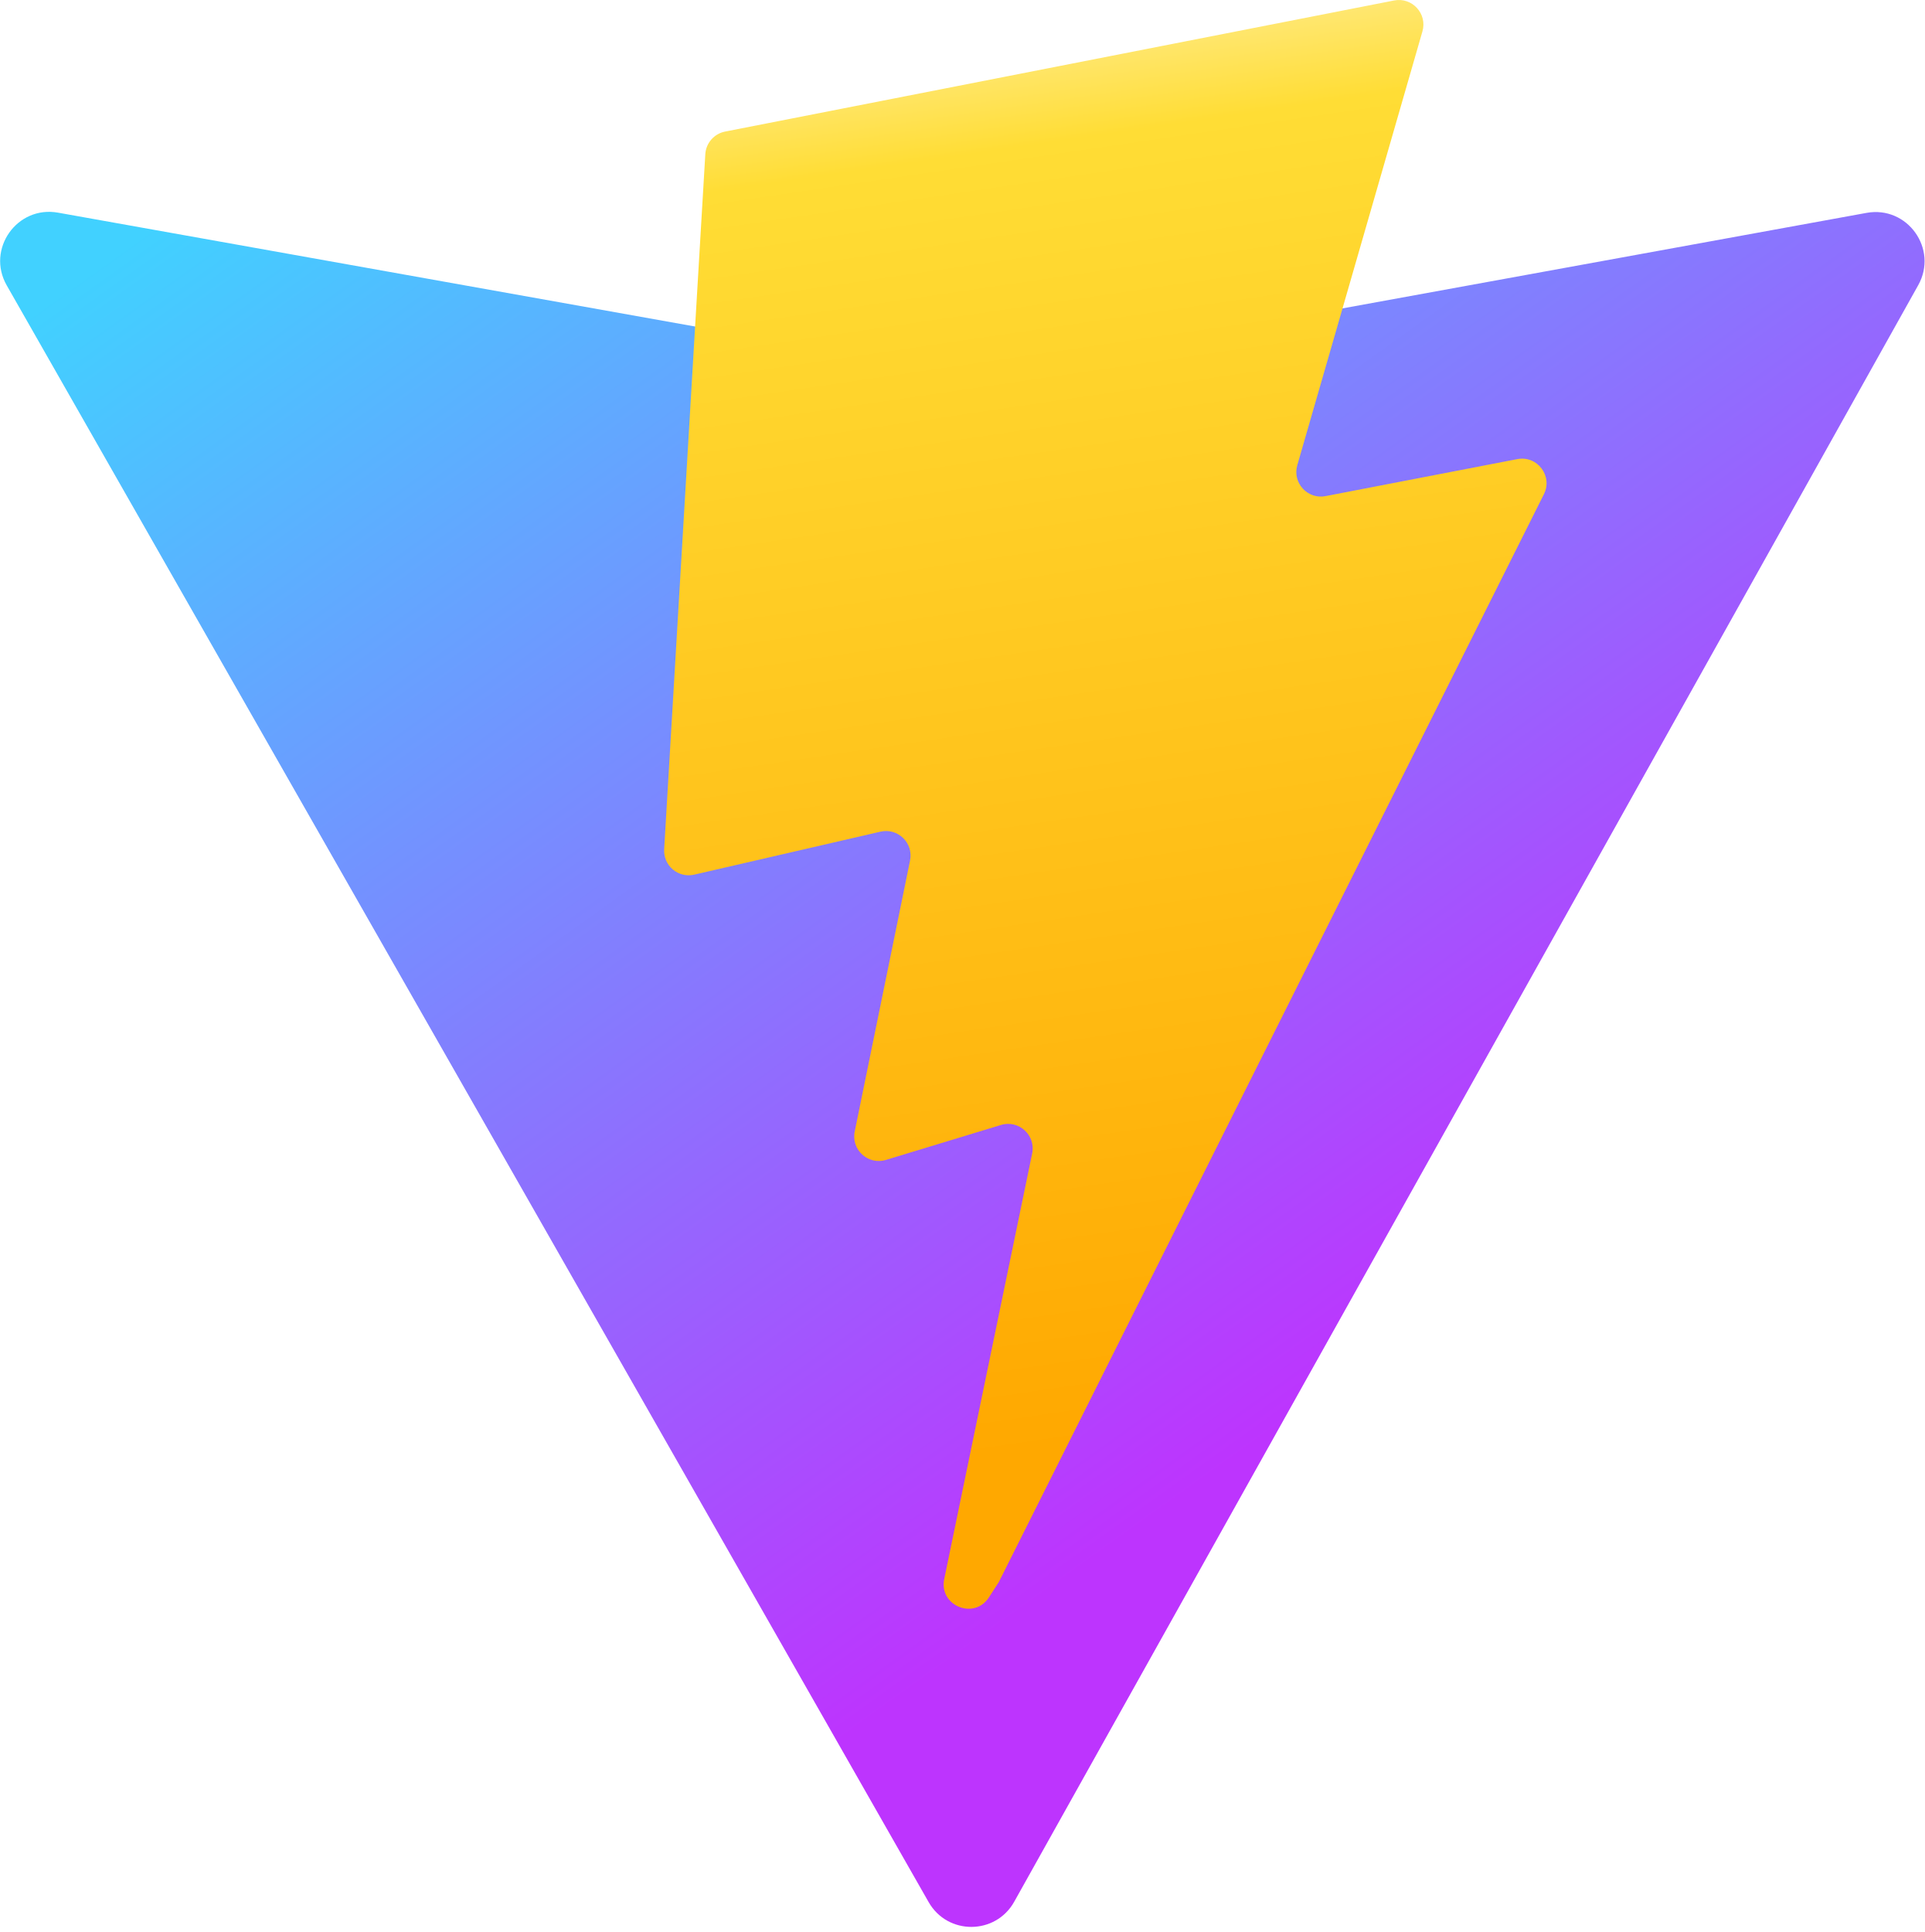
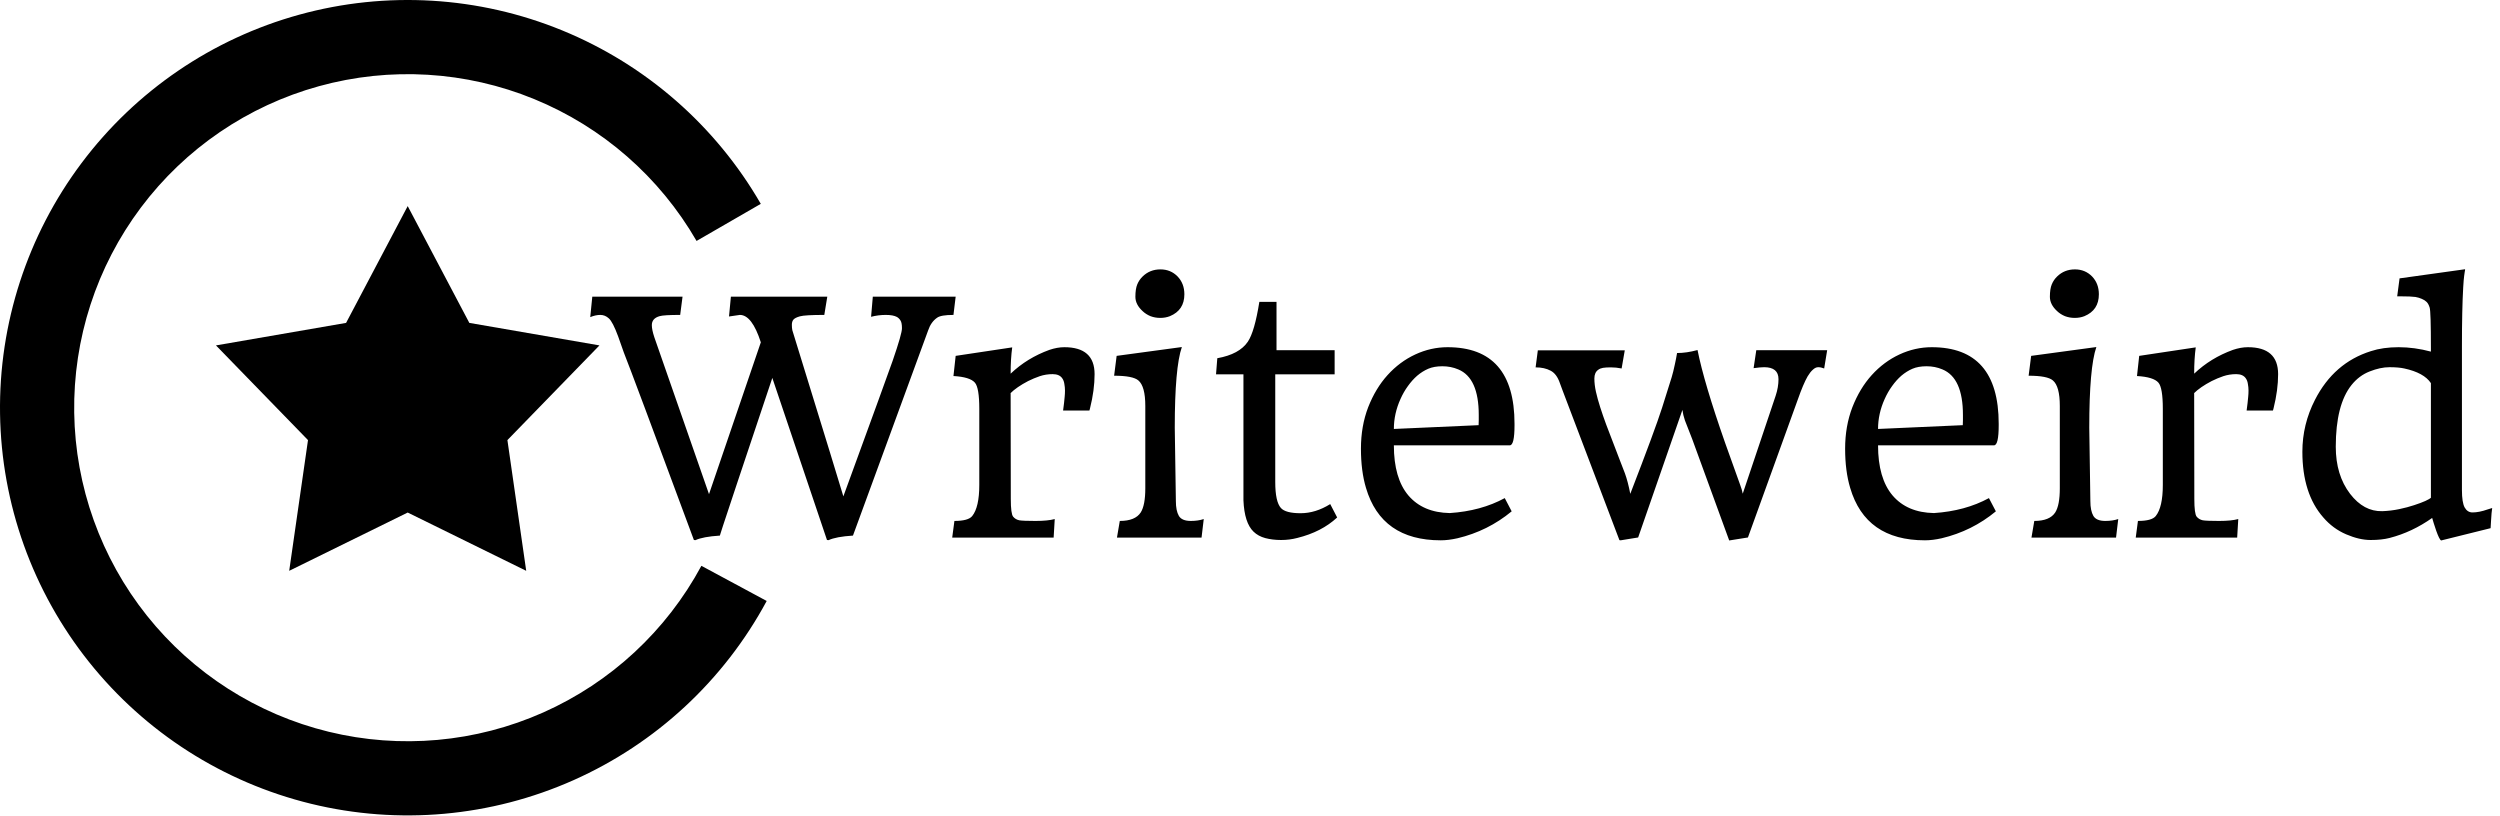
- <svg xmlns="http://www.w3.org/2000/svg" aria-hidden="true" role="img" class="iconify iconify--logos" width="31.88" height="32" preserveAspectRatio="xMidYMid meet" viewBox="0 0 256 257">
-   <defs>
-     <linearGradient id="IconifyId1813088fe1fbc01fb466" x1="-.828%" x2="57.636%" y1="7.652%" y2="78.411%">
-       <stop offset="0%" stop-color="#41D1FF" />
-       <stop offset="100%" stop-color="#BD34FE" />
-     </linearGradient>
-     <linearGradient id="IconifyId1813088fe1fbc01fb467" x1="43.376%" x2="50.316%" y1="2.242%" y2="89.03%">
-       <stop offset="0%" stop-color="#FFEA83" />
-       <stop offset="8.333%" stop-color="#FFDD35" />
-       <stop offset="100%" stop-color="#FFA800" />
-     </linearGradient>
-   </defs>
-   <path fill="url(#IconifyId1813088fe1fbc01fb466)" d="M255.153 37.938L134.897 252.976c-2.483 4.44-8.862 4.466-11.382.048L.875 37.958c-2.746-4.814 1.371-10.646 6.827-9.67l120.385 21.517a6.537 6.537 0 0 0 2.322-.004l117.867-21.483c5.438-.991 9.574 4.796 6.877 9.62Z" />
-   <path fill="url(#IconifyId1813088fe1fbc01fb467)" d="M185.432.063L96.44 17.501a3.268 3.268 0 0 0-2.634 3.014l-5.474 92.456a3.268 3.268 0 0 0 3.997 3.378l24.777-5.718c2.318-.535 4.413 1.507 3.936 3.838l-7.361 36.047c-.495 2.426 1.782 4.5 4.151 3.78l15.304-4.649c2.372-.72 4.652 1.36 4.15 3.788l-11.698 56.621c-.732 3.542 3.979 5.473 5.943 2.437l1.313-2.028l72.516-144.72c1.215-2.423-.88-5.186-3.54-4.672l-25.505 4.922c-2.396.462-4.435-1.77-3.759-4.114l16.646-57.705c.677-2.35-1.37-4.583-3.769-4.113Z" />
+ <svg xmlns="http://www.w3.org/2000/svg" width="279" height="91" viewBox="0 0 279 91" fill="none">
+   <path d="M84.904 22.75C79.867 14.026 72.077 7.22 62.756 3.399C53.434 -0.422 43.108 -1.04 33.397 1.639C23.686 4.319 15.139 10.146 9.096 18.206C3.053 26.266 -0.145 36.104 0.005 46.177C0.155 56.25 3.643 65.988 9.924 73.865C16.204 81.742 24.921 87.312 34.707 89.701C44.494 92.091 54.797 91.165 64 87.069C73.204 82.973 80.788 75.938 85.563 67.068L78.275 63.145C74.369 70.401 68.164 76.156 60.635 79.507C53.105 82.858 44.677 83.615 36.67 81.661C28.664 79.706 21.533 75.149 16.395 68.705C11.258 62.261 8.404 54.294 8.281 46.054C8.159 37.813 10.774 29.765 15.718 23.171C20.662 16.577 27.654 11.81 35.599 9.618C43.543 7.426 51.991 7.932 59.617 11.058C67.242 14.183 73.615 19.751 77.736 26.889L84.904 22.75Z" fill="black" />
+   <path d="M45.5 23L52.377 36.035L66.899 38.547L56.627 49.115L58.725 63.703L45.5 57.2L32.275 63.703L34.373 49.115L24.101 38.547L38.623 36.035L45.5 23Z" fill="black" />
+   <path d="M82.57 35.145L81.357 35.32L81.568 33.105H92.326L91.992 35.145C90.551 35.145 89.643 35.197 89.268 35.303C88.893 35.408 88.647 35.537 88.529 35.69C88.424 35.83 88.371 36.018 88.371 36.252C88.371 36.486 88.389 36.685 88.424 36.85C88.471 37.002 88.564 37.307 88.705 37.764C92.092 48.744 93.897 54.621 94.119 55.395C97.471 46.219 99.305 41.174 99.621 40.26C100.324 38.221 100.67 37.008 100.658 36.621C100.658 36.223 100.605 35.941 100.5 35.777C100.395 35.602 100.26 35.467 100.096 35.373C99.814 35.221 99.398 35.145 98.848 35.145C98.297 35.145 97.752 35.215 97.213 35.355L97.406 33.105H106.652L106.406 35.145C105.469 35.145 104.859 35.25 104.578 35.461C104.121 35.777 103.787 36.252 103.576 36.885L95.191 59.772C93.926 59.853 93.018 60.023 92.467 60.281L92.291 60.264L86.191 42.176C82.688 52.641 80.853 58.137 80.689 58.664L80.408 59.543C80.373 59.637 80.35 59.713 80.338 59.772C79.072 59.853 78.164 60.023 77.613 60.281L77.438 60.264C72.879 47.959 70.272 40.98 69.615 39.328L68.982 37.535C68.584 36.457 68.238 35.789 67.945 35.531C67.664 35.273 67.348 35.145 66.996 35.145C66.644 35.145 66.269 35.227 65.871 35.391L66.1 33.105H76.172L75.908 35.145C74.689 35.145 73.922 35.191 73.606 35.285C73.031 35.449 72.744 35.783 72.744 36.287C72.744 36.627 72.838 37.078 73.025 37.641L79.125 55.148L84.908 38.203C84.252 36.164 83.473 35.145 82.57 35.145ZM113.068 57.662C113.244 57.873 113.473 58.008 113.754 58.066C114.047 58.113 114.65 58.137 115.564 58.137C116.479 58.137 117.193 58.066 117.709 57.926L117.586 60H106.266L106.512 58.137C107.543 58.137 108.205 57.955 108.498 57.592C109.025 56.935 109.289 55.775 109.289 54.111V45.639C109.289 44.057 109.125 43.078 108.797 42.703C108.434 42.281 107.637 42.035 106.406 41.965L106.652 39.715L112.963 38.766C112.846 39.621 112.787 40.6 112.787 41.701C114.018 40.529 115.459 39.645 117.111 39.047C117.697 38.848 118.254 38.748 118.781 38.748C121.031 38.748 122.156 39.75 122.156 41.754C122.156 42.938 121.986 44.209 121.646 45.568C121.623 45.662 121.605 45.727 121.594 45.762C121.582 45.785 121.576 45.803 121.576 45.815H118.641L118.746 44.988L118.816 44.285C118.84 44.062 118.852 43.828 118.852 43.582C118.852 43.336 118.828 43.09 118.781 42.844C118.746 42.598 118.67 42.393 118.553 42.228C118.342 41.912 117.984 41.754 117.48 41.754C116.977 41.754 116.496 41.83 116.039 41.982C115.594 42.135 115.16 42.316 114.738 42.527C113.883 42.973 113.221 43.43 112.752 43.898L112.787 43.881L112.805 55.676C112.805 56.789 112.893 57.451 113.068 57.662ZM130.559 35.285C130.23 35.414 129.873 35.478 129.486 35.478C129.1 35.478 128.736 35.414 128.396 35.285C128.057 35.145 127.764 34.957 127.518 34.723C126.979 34.23 126.709 33.697 126.709 33.123C126.709 32.537 126.779 32.074 126.92 31.734C127.061 31.395 127.26 31.102 127.518 30.855C128.057 30.328 128.719 30.064 129.504 30.064C130.266 30.064 130.904 30.328 131.42 30.855C131.924 31.383 132.176 32.045 132.176 32.842C132.176 34.025 131.637 34.84 130.559 35.285ZM131.895 38.73C131.367 40.254 131.104 43.254 131.104 47.73L131.227 55.922C131.227 56.637 131.338 57.188 131.561 57.574C131.783 57.949 132.229 58.137 132.896 58.137C133.436 58.137 133.916 58.066 134.338 57.926L134.092 60H124.652L124.969 58.137C126.117 58.137 126.896 57.82 127.307 57.188C127.646 56.648 127.816 55.752 127.816 54.498V45.305C127.816 43.84 127.559 42.891 127.043 42.457C126.633 42.105 125.73 41.93 124.336 41.93L124.617 39.715L131.895 38.73ZM148.453 56.256L149.227 57.75C148.066 58.828 146.584 59.59 144.779 60.035C144.205 60.188 143.602 60.264 142.969 60.264C142.336 60.264 141.75 60.193 141.211 60.053C140.684 59.912 140.244 59.672 139.893 59.332C139.213 58.676 138.838 57.51 138.768 55.834V41.772H135.709L135.85 39.978C137.49 39.685 138.627 39.07 139.26 38.133C139.764 37.383 140.191 35.9 140.543 33.685H142.459V39.082H148.945V41.772H142.318V53.795C142.318 55.26 142.529 56.227 142.951 56.695C143.303 57.082 144.035 57.275 145.148 57.275C146.262 57.275 147.363 56.935 148.453 56.256ZM161.795 57.258C164.115 57.105 166.16 56.549 167.93 55.588L168.703 57.065C166.934 58.529 164.918 59.531 162.656 60.07C161.977 60.223 161.355 60.299 160.793 60.299C156.375 60.299 153.592 58.348 152.443 54.445C152.068 53.191 151.881 51.732 151.881 50.068C151.881 48.393 152.15 46.852 152.689 45.445C153.24 44.039 153.961 42.844 154.852 41.859C155.754 40.863 156.785 40.096 157.945 39.557C159.105 39.018 160.307 38.748 161.549 38.748C166.529 38.748 169.02 41.596 169.02 47.291V47.467C169.02 48.955 168.844 49.699 168.492 49.699H155.555C155.555 52.148 156.094 54.012 157.172 55.289C158.262 56.566 159.803 57.223 161.795 57.258ZM165.012 47.449C165.023 47.203 165.029 47.016 165.029 46.887V46.307C165.029 43.553 164.268 41.859 162.744 41.227C162.193 40.992 161.602 40.875 160.969 40.875C160.348 40.875 159.82 40.969 159.387 41.156C158.953 41.344 158.543 41.602 158.156 41.93C157.781 42.258 157.436 42.645 157.119 43.09C156.803 43.523 156.527 44.004 156.293 44.531C155.801 45.621 155.555 46.734 155.555 47.871L165.012 47.449ZM203.578 41.121C203.344 41.027 203.121 40.98 202.91 40.98C202.711 40.98 202.512 41.074 202.312 41.262C202.113 41.438 201.92 41.684 201.732 42C201.404 42.574 201.041 43.43 200.643 44.566L195.07 59.982L192.979 60.316L188.848 48.996L188.039 46.922C187.898 46.512 187.805 46.119 187.758 45.744L182.818 59.982L180.867 60.299L180.727 60.281L174.381 43.565C174.193 43.049 174.094 42.779 174.082 42.756C173.848 42.065 173.502 41.602 173.045 41.367C172.588 41.121 172.031 40.998 171.375 40.998L171.621 39.1H181.324L180.973 41.121C180.562 41.039 180.164 40.998 179.777 40.998C179.402 40.998 179.109 41.016 178.898 41.051C178.688 41.086 178.512 41.156 178.371 41.262C178.078 41.461 177.932 41.789 177.932 42.246C177.932 42.703 177.99 43.195 178.107 43.723C178.225 44.25 178.383 44.824 178.582 45.445C178.781 46.066 179.004 46.711 179.25 47.379L180.744 51.281C180.979 51.891 181.178 52.406 181.342 52.828C181.564 53.438 181.764 54.199 181.939 55.113C183.791 50.32 184.975 47.115 185.49 45.498L186.562 42.088C186.621 41.9 186.68 41.684 186.738 41.438C186.797 41.18 186.855 40.922 186.914 40.664C187.008 40.242 187.09 39.82 187.16 39.398C187.863 39.398 188.625 39.287 189.445 39.065C189.926 41.49 190.951 44.941 192.521 49.418L194.209 54.129C194.338 54.469 194.432 54.791 194.49 55.096L198.164 44.162C198.375 43.529 198.48 42.914 198.48 42.316C198.48 41.426 197.947 40.98 196.881 40.98C196.6 40.98 196.207 41.016 195.703 41.086L196.002 39.082H203.912L203.578 41.121ZM215.83 57.258C218.15 57.105 220.195 56.549 221.965 55.588L222.738 57.065C220.969 58.529 218.953 59.531 216.691 60.07C216.012 60.223 215.391 60.299 214.828 60.299C210.41 60.299 207.627 58.348 206.479 54.445C206.104 53.191 205.916 51.732 205.916 50.068C205.916 48.393 206.186 46.852 206.725 45.445C207.275 44.039 207.996 42.844 208.887 41.859C209.789 40.863 210.82 40.096 211.98 39.557C213.141 39.018 214.342 38.748 215.584 38.748C220.564 38.748 223.055 41.596 223.055 47.291V47.467C223.055 48.955 222.879 49.699 222.527 49.699H209.59C209.59 52.148 210.129 54.012 211.207 55.289C212.297 56.566 213.838 57.223 215.83 57.258ZM219.047 47.449C219.059 47.203 219.064 47.016 219.064 46.887V46.307C219.064 43.553 218.303 41.859 216.779 41.227C216.229 40.992 215.637 40.875 215.004 40.875C214.383 40.875 213.855 40.969 213.422 41.156C212.988 41.344 212.578 41.602 212.191 41.93C211.816 42.258 211.471 42.645 211.154 43.09C210.838 43.523 210.562 44.004 210.328 44.531C209.836 45.621 209.59 46.734 209.59 47.871L219.047 47.449ZM232.617 35.285C232.289 35.414 231.932 35.478 231.545 35.478C231.158 35.478 230.795 35.414 230.455 35.285C230.115 35.145 229.822 34.957 229.576 34.723C229.037 34.23 228.768 33.697 228.768 33.123C228.768 32.537 228.838 32.074 228.979 31.734C229.119 31.395 229.318 31.102 229.576 30.855C230.115 30.328 230.777 30.064 231.562 30.064C232.324 30.064 232.963 30.328 233.479 30.855C233.982 31.383 234.234 32.045 234.234 32.842C234.234 34.025 233.695 34.84 232.617 35.285ZM233.953 38.73C233.426 40.254 233.162 43.254 233.162 47.73L233.285 55.922C233.285 56.637 233.396 57.188 233.619 57.574C233.842 57.949 234.287 58.137 234.955 58.137C235.494 58.137 235.975 58.066 236.396 57.926L236.15 60H226.711L227.027 58.137C228.176 58.137 228.955 57.82 229.365 57.188C229.705 56.648 229.875 55.752 229.875 54.498V45.305C229.875 43.84 229.617 42.891 229.102 42.457C228.691 42.105 227.789 41.93 226.395 41.93L226.676 39.715L233.953 38.73ZM245.15 57.662C245.326 57.873 245.555 58.008 245.836 58.066C246.129 58.113 246.732 58.137 247.646 58.137C248.561 58.137 249.275 58.066 249.791 57.926L249.668 60H238.348L238.594 58.137C239.625 58.137 240.287 57.955 240.58 57.592C241.107 56.935 241.371 55.775 241.371 54.111V45.639C241.371 44.057 241.207 43.078 240.879 42.703C240.516 42.281 239.719 42.035 238.488 41.965L238.734 39.715L245.045 38.766C244.928 39.621 244.869 40.6 244.869 41.701C246.1 40.529 247.541 39.645 249.193 39.047C249.779 38.848 250.336 38.748 250.863 38.748C253.113 38.748 254.238 39.75 254.238 41.754C254.238 42.938 254.068 44.209 253.729 45.568C253.705 45.662 253.688 45.727 253.676 45.762C253.664 45.785 253.658 45.803 253.658 45.815H250.723L250.828 44.988L250.898 44.285C250.922 44.062 250.934 43.828 250.934 43.582C250.934 43.336 250.91 43.09 250.863 42.844C250.828 42.598 250.752 42.393 250.635 42.228C250.424 41.912 250.066 41.754 249.562 41.754C249.059 41.754 248.578 41.83 248.121 41.982C247.676 42.135 247.242 42.316 246.82 42.527C245.965 42.973 245.303 43.43 244.834 43.898L244.869 43.881L244.887 55.676C244.887 56.789 244.975 57.451 245.15 57.662ZM264.592 39.188C265.482 38.895 266.514 38.748 267.686 38.748C268.869 38.748 270.07 38.912 271.289 39.24V38.889C271.289 36.123 271.242 34.6 271.148 34.318C271.055 34.025 270.938 33.815 270.797 33.685C270.668 33.557 270.492 33.445 270.27 33.352C270.059 33.258 269.824 33.188 269.566 33.141C269.238 33.094 268.67 33.07 267.861 33.07H267.527L267.791 31.066L275.104 30.047C275.104 30.152 275.092 30.24 275.068 30.311C275.057 30.381 275.033 30.545 274.998 30.803C274.963 31.049 274.928 31.477 274.893 32.086C274.799 33.715 274.752 35.906 274.752 38.66V54.691C274.752 55.605 274.852 56.25 275.051 56.625C275.262 57 275.555 57.188 275.93 57.188C276.422 57.188 276.984 57.076 277.617 56.853L278.127 56.695C278.104 56.836 278.08 57.035 278.057 57.293C278.045 57.539 278.027 57.797 278.004 58.066C277.98 58.336 277.963 58.629 277.951 58.945L272.432 60.316C272.303 60.258 272.121 59.9 271.887 59.244C271.664 58.588 271.512 58.107 271.43 57.803C269.941 58.857 268.359 59.602 266.684 60.035C266.098 60.188 265.389 60.264 264.557 60.264C263.725 60.264 262.816 60.053 261.832 59.631C260.848 59.209 259.998 58.582 259.283 57.75C257.725 55.98 256.945 53.537 256.945 50.42C256.945 48.381 257.414 46.447 258.352 44.619C259.758 41.865 261.838 40.055 264.592 39.188ZM265.857 57.047C266.514 57.023 267.146 56.947 267.756 56.818C268.365 56.69 268.916 56.543 269.408 56.379C270.451 56.039 271.09 55.752 271.324 55.518L271.289 55.535V42.756C270.773 41.982 269.783 41.438 268.318 41.121C267.896 41.027 267.346 40.98 266.666 40.98C265.986 40.98 265.248 41.139 264.451 41.455C263.666 41.76 262.992 42.264 262.43 42.967C261.258 44.432 260.672 46.728 260.672 49.857C260.672 51.967 261.205 53.719 262.271 55.113C263.291 56.438 264.486 57.082 265.857 57.047Z" fill="black" />
</svg>
